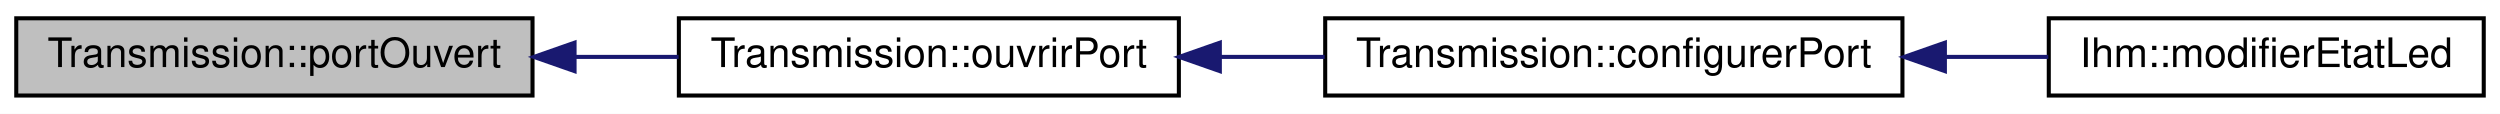
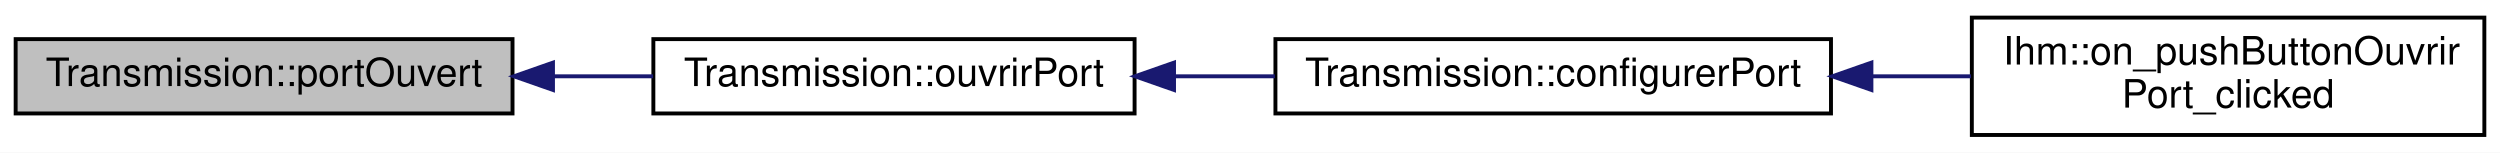
- <svg xmlns="http://www.w3.org/2000/svg" xmlns:xlink="http://www.w3.org/1999/xlink" width="615pt" height="28pt" viewBox="0.00 0.00 615.00 28.00">
-   <g id="graph0" class="graph" transform="scale(1 1) rotate(0) translate(4 24)">
-     <polygon fill="white" stroke="none" points="-4,4 -4,-24 611,-24 611,4 -4,4" />
+ <svg xmlns="http://www.w3.org/2000/svg" xmlns:xlink="http://www.w3.org/1999/xlink" width="639pt" height="39pt" viewBox="0.00 0.00 639.00 39.00">
+   <g id="graph0" class="graph" transform="scale(1 1) rotate(0) translate(4 35)">
+     <polygon fill="white" stroke="none" points="-4,4 -4,-35 635,-35 635,4 -4,4" />
    <g id="node1" class="node">
-       <polygon fill="#bfbfbf" stroke="black" points="0,-0.5 0,-19.5 127,-19.5 127,-0.5 0,-0.5" />
-       <text text-anchor="middle" x="63.5" y="-7.5" font-family="Helvetica,sans-Serif" font-size="10.00">Transmission::portOuvert</text>
+       <polygon fill="#bfbfbf" stroke="black" points="0,-6 0,-25 127,-25 127,-6 0,-6" />
+       <text text-anchor="middle" x="63.5" y="-13" font-family="Helvetica,sans-Serif" font-size="10.00">Transmission::portOuvert</text>
    </g>
    <g id="node2" class="node">
      <g id="a_node2">
        <a xlink:href="class_transmission.html#a41d15e65be472e058b28869f8dfad392" target="_top" xlink:title="Transmission::ouvrirPort">
-           <polygon fill="white" stroke="black" points="163,-0.5 163,-19.5 286,-19.5 286,-0.5 163,-0.5" />
-           <text text-anchor="middle" x="224.5" y="-7.5" font-family="Helvetica,sans-Serif" font-size="10.00">Transmission::ouvrirPort</text>
+           <polygon fill="white" stroke="black" points="163,-6 163,-25 286,-25 286,-6 163,-6" />
+           <text text-anchor="middle" x="224.5" y="-13" font-family="Helvetica,sans-Serif" font-size="10.00">Transmission::ouvrirPort</text>
        </a>
      </g>
    </g>
    <g id="edge1" class="edge">
-       <path fill="none" stroke="midnightblue" d="M137.604,-10C146.078,-10 154.651,-10 162.932,-10" />
-       <polygon fill="midnightblue" stroke="midnightblue" points="137.341,-6.5 127.341,-10 137.341,-13.5 137.341,-6.5" />
+       <path fill="none" stroke="midnightblue" d="M137.604,-15.5C146.078,-15.5 154.651,-15.5 162.932,-15.5" />
+       <polygon fill="midnightblue" stroke="midnightblue" points="137.341,-12 127.341,-15.5 137.341,-19 137.341,-12" />
    </g>
    <g id="node3" class="node">
      <g id="a_node3">
        <a xlink:href="class_transmission.html#ab4e82ab30c181a8e0d0c0257ea0e1f56" target="_top" xlink:title="configure le port serie ">
-           <polygon fill="white" stroke="black" points="322,-0.5 322,-19.5 464,-19.5 464,-0.5 322,-0.5" />
-           <text text-anchor="middle" x="393" y="-7.5" font-family="Helvetica,sans-Serif" font-size="10.00">Transmission::configurerPort</text>
+           <polygon fill="white" stroke="black" points="322,-6 322,-25 464,-25 464,-6 322,-6" />
+           <text text-anchor="middle" x="393" y="-13" font-family="Helvetica,sans-Serif" font-size="10.00">Transmission::configurerPort</text>
        </a>
      </g>
    </g>
    <g id="edge2" class="edge">
-       <path fill="none" stroke="midnightblue" d="M296.296,-10C304.762,-10 313.403,-10 321.859,-10" />
-       <polygon fill="midnightblue" stroke="midnightblue" points="296.081,-6.5 286.081,-10 296.081,-13.5 296.081,-6.5" />
+       <path fill="none" stroke="midnightblue" d="M296.296,-15.5C304.762,-15.5 313.403,-15.5 321.859,-15.5" />
+       <polygon fill="midnightblue" stroke="midnightblue" points="296.081,-12 286.081,-15.5 296.081,-19 296.081,-12" />
    </g>
    <g id="node4" class="node">
      <g id="a_node4">
-         <a xlink:href="class_ihm.html#af0426507c2130aefd01bdb4f825ae168" target="_top" xlink:title="Méthode qui actualise l'etat de la led dans ihm et change le radiobutton activer en fontion de l'etat...">
-           <polygon fill="white" stroke="black" points="500,-0.5 500,-19.5 607,-19.5 607,-0.5 500,-0.5" />
-           <text text-anchor="middle" x="553.5" y="-7.5" font-family="Helvetica,sans-Serif" font-size="10.00">Ihm::modifierEtatLed</text>
+         <a xlink:href="class_ihm.html#a9ce167b94baead6e318bbd0c5254f842" target="_top" xlink:title="bouton qui ouvre le port serie ">
+           <polygon fill="white" stroke="black" points="500,-0.5 500,-30.5 631,-30.5 631,-0.5 500,-0.5" />
+           <text text-anchor="start" x="508" y="-18.5" font-family="Helvetica,sans-Serif" font-size="10.00">Ihm::on_pushButtonOuvrir</text>
+           <text text-anchor="middle" x="565.5" y="-7.5" font-family="Helvetica,sans-Serif" font-size="10.00">Port_clicked</text>
        </a>
      </g>
    </g>
    <g id="edge3" class="edge">
-       <path fill="none" stroke="midnightblue" d="M474.528,-10C483.132,-10 491.715,-10 499.873,-10" />
-       <polygon fill="midnightblue" stroke="midnightblue" points="474.443,-6.5 464.443,-10 474.443,-13.5 474.443,-6.5" />
+       <path fill="none" stroke="midnightblue" d="M474.591,-15.5C483.043,-15.5 491.557,-15.5 499.798,-15.5" />
+       <polygon fill="midnightblue" stroke="midnightblue" points="474.333,-12 464.333,-15.5 474.333,-19 474.333,-12" />
    </g>
  </g>
</svg>
